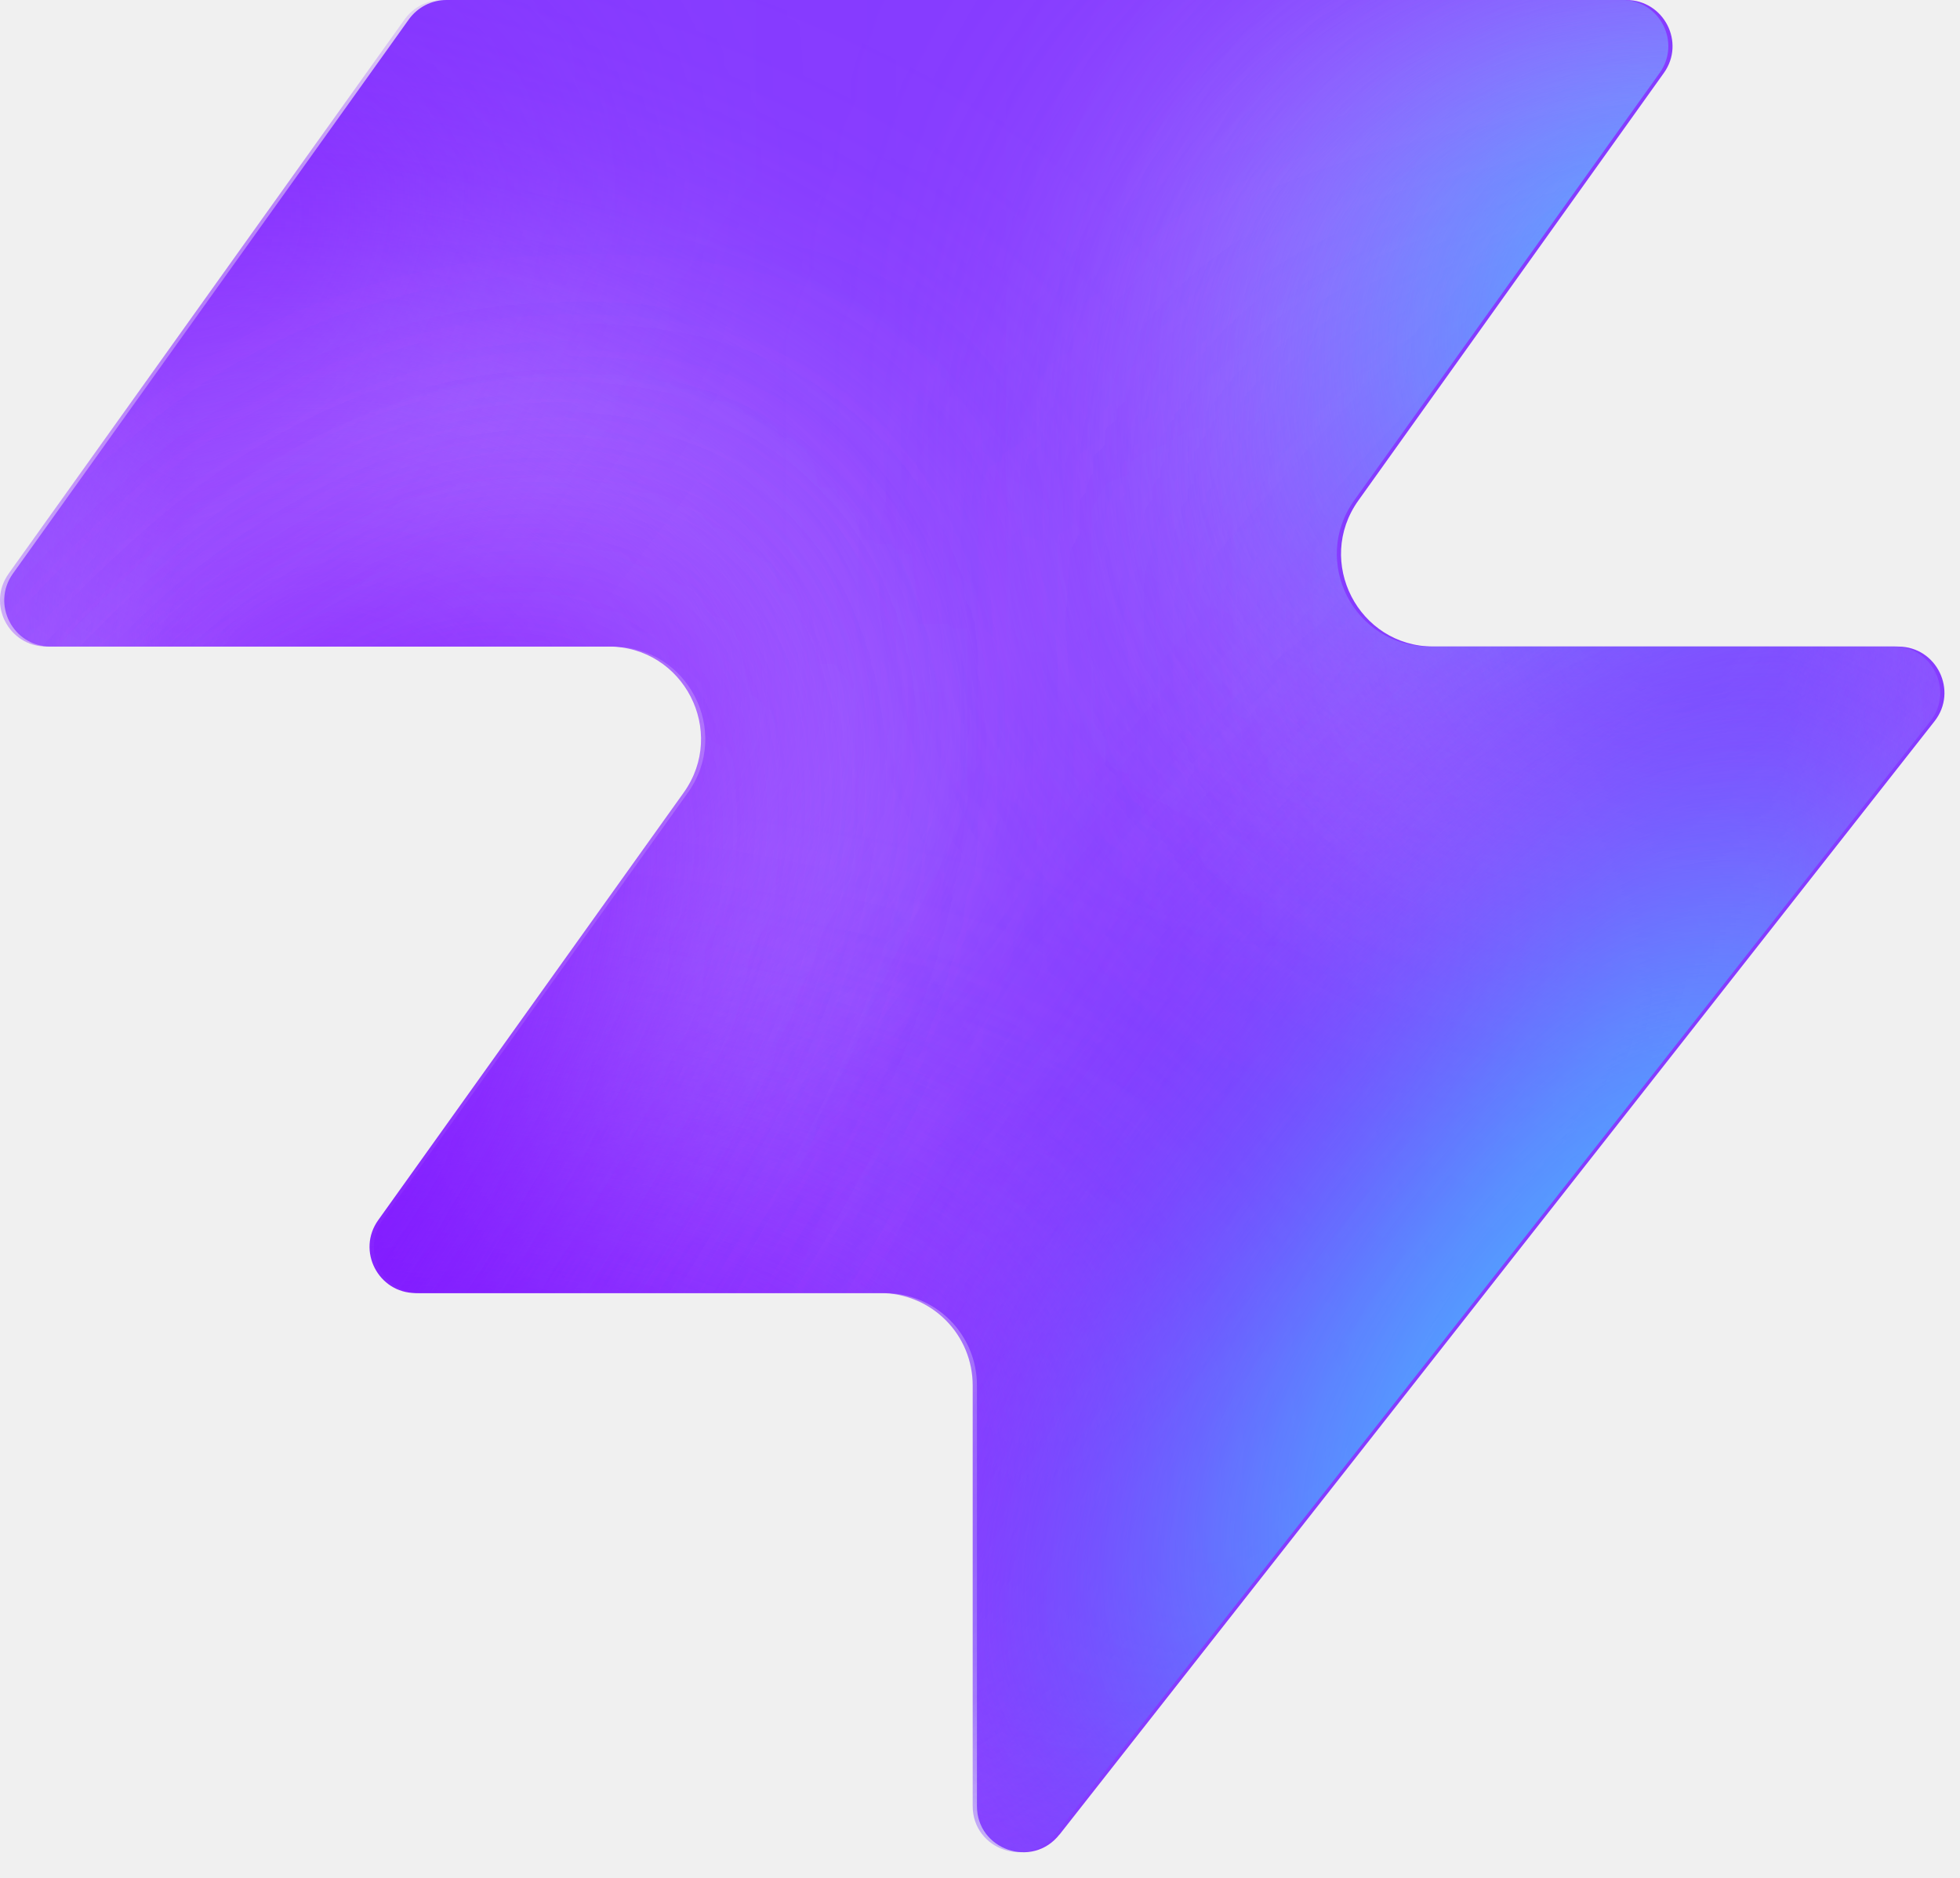
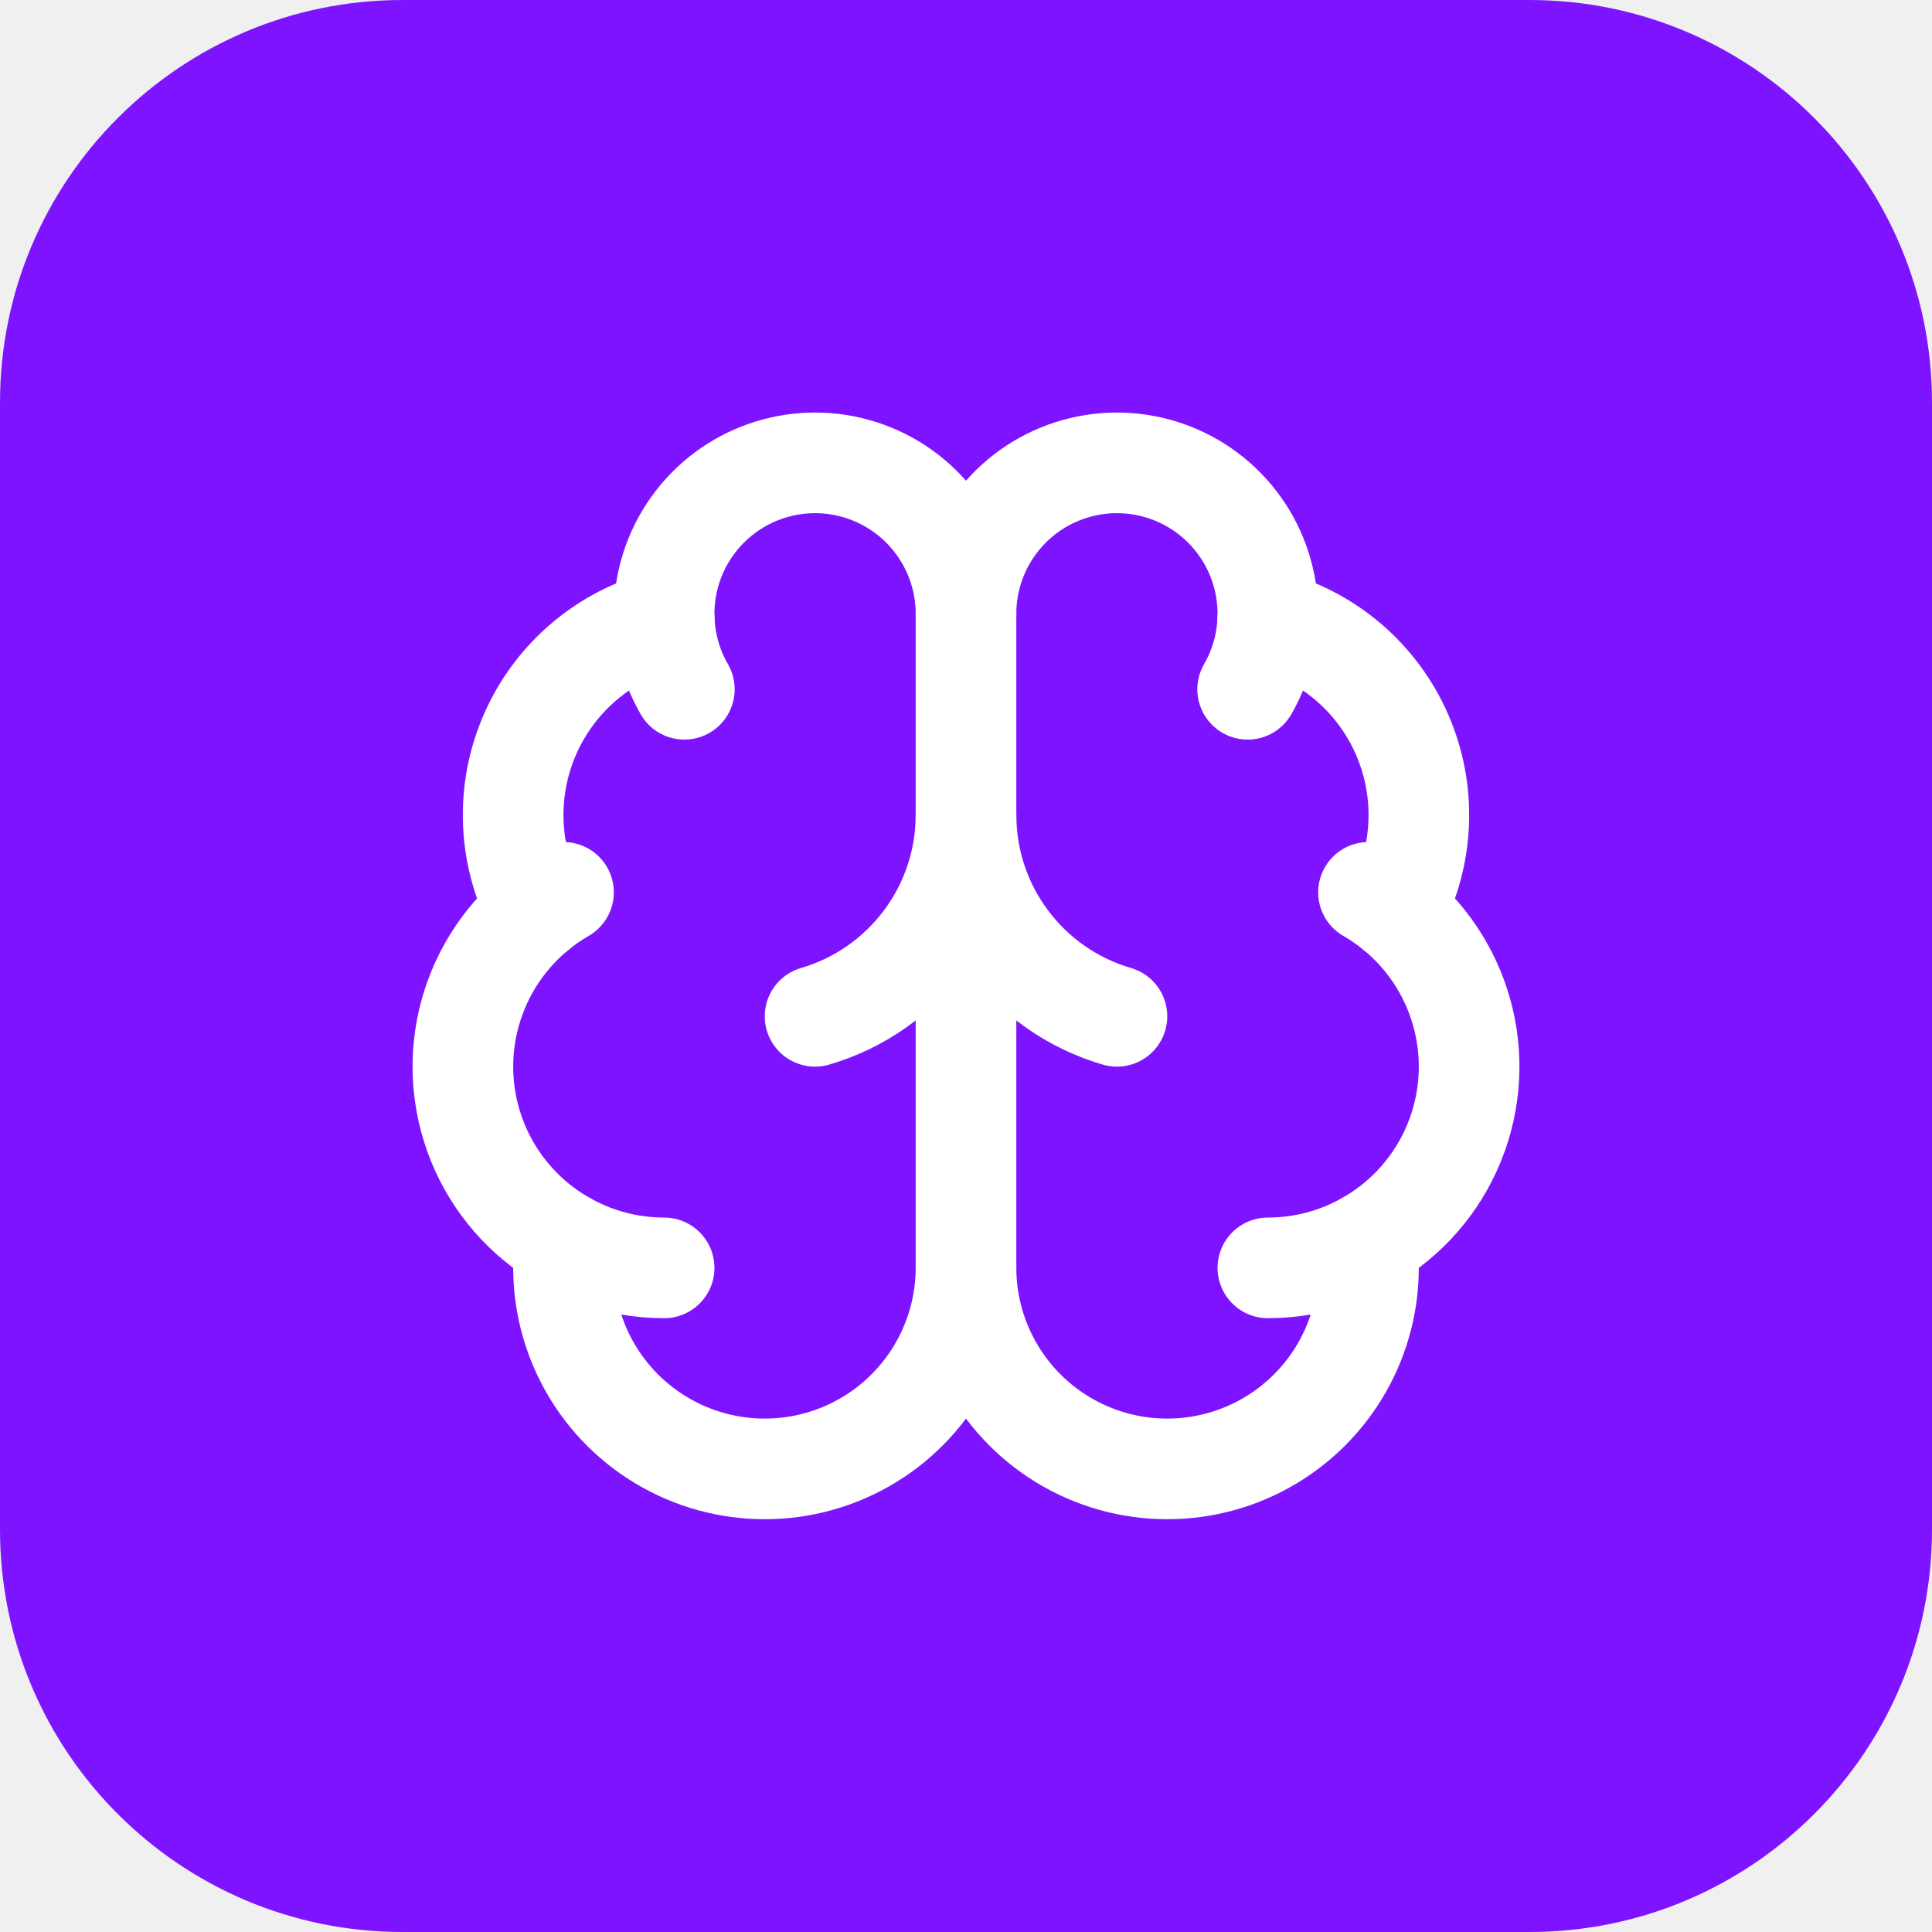
- <svg xmlns="http://www.w3.org/2000/svg" width="48" height="46" fill="none" viewBox="0 0 48 46">
-   <path fill="#863bff" d="M25.946 44.938c-.664.845-2.021.375-2.021-.698V33.937a2.26 2.26 0 0 0-2.262-2.262H10.287c-.92 0-1.456-1.04-.92-1.788l7.48-10.471c1.07-1.497 0-3.578-1.842-3.578H1.237c-.92 0-1.456-1.04-.92-1.788L10.013.474c.214-.297.556-.474.92-.474h28.894c.92 0 1.456 1.04.92 1.788l-7.48 10.471c-1.07 1.498 0 3.579 1.842 3.579h11.377c.943 0 1.473 1.088.89 1.83L25.947 44.94z" style="fill:#863bff;fill:color(display-p3 .525 .23 1);fill-opacity:1" />
-   <mask id="a" width="48" height="46" x="0" y="0" maskUnits="userSpaceOnUse" style="mask-type:alpha">
-     <path fill="#000" d="M25.842 44.938c-.664.844-2.021.375-2.021-.698V33.937a2.26 2.26 0 0 0-2.262-2.262H10.183c-.92 0-1.456-1.04-.92-1.788l7.48-10.471c1.07-1.498 0-3.579-1.842-3.579H1.133c-.92 0-1.456-1.04-.92-1.787L9.91.473c.214-.297.556-.474.92-.474h28.894c.92 0 1.456 1.04.92 1.788l-7.48 10.471c-1.07 1.498 0 3.578 1.842 3.578h11.377c.943 0 1.473 1.088.89 1.832L25.843 44.94z" style="fill:#000;fill-opacity:1" />
-   </mask>
-   <g mask="url(#a)">
-     <g filter="url(#b)">
-       <ellipse cx="5.508" cy="14.704" fill="#ede6ff" rx="5.508" ry="14.704" style="fill:#ede6ff;fill:color(display-p3 .927 .903 1);fill-opacity:1" transform="matrix(.00324 1 1 -.00324 -4.47 31.516)" />
-     </g>
-     <g filter="url(#c)">
-       <ellipse cx="10.399" cy="29.851" fill="#ede6ff" rx="10.399" ry="29.851" style="fill:#ede6ff;fill:color(display-p3 .927 .903 1);fill-opacity:1" transform="matrix(.00324 1 1 -.00324 -39.328 7.883)" />
-     </g>
-     <g filter="url(#d)">
-       <ellipse cx="5.508" cy="30.487" fill="#7e14ff" rx="5.508" ry="30.487" style="fill:#7e14ff;fill:color(display-p3 .492 .077 1);fill-opacity:1" transform="rotate(89.814 -25.913 -14.639)scale(1 -1)" />
-     </g>
-     <g filter="url(#e)">
-       <ellipse cx="5.508" cy="30.599" fill="#7e14ff" rx="5.508" ry="30.599" style="fill:#7e14ff;fill:color(display-p3 .492 .077 1);fill-opacity:1" transform="rotate(89.814 -32.644 -3.334)scale(1 -1)" />
-     </g>
-     <g filter="url(#f)">
-       <ellipse cx="5.508" cy="30.599" fill="#7e14ff" rx="5.508" ry="30.599" style="fill:#7e14ff;fill:color(display-p3 .492 .077 1);fill-opacity:1" transform="matrix(.00324 1 1 -.00324 -34.34 30.47)" />
-     </g>
-     <g filter="url(#g)">
-       <ellipse cx="14.072" cy="22.078" fill="#ede6ff" rx="14.072" ry="22.078" style="fill:#ede6ff;fill:color(display-p3 .927 .903 1);fill-opacity:1" transform="rotate(93.35 24.506 48.493)scale(-1 1)" />
-     </g>
-     <g filter="url(#h)">
-       <ellipse cx="3.47" cy="21.501" fill="#7e14ff" rx="3.47" ry="21.501" style="fill:#7e14ff;fill:color(display-p3 .492 .077 1);fill-opacity:1" transform="rotate(89.009 28.708 47.59)scale(-1 1)" />
-     </g>
-     <g filter="url(#i)">
-       <ellipse cx="3.47" cy="21.501" fill="#7e14ff" rx="3.47" ry="21.501" style="fill:#7e14ff;fill:color(display-p3 .492 .077 1);fill-opacity:1" transform="rotate(89.009 28.708 47.59)scale(-1 1)" />
-     </g>
-     <g filter="url(#j)">
-       <ellipse cx=".387" cy="8.972" fill="#7e14ff" rx="4.407" ry="29.108" style="fill:#7e14ff;fill:color(display-p3 .492 .077 1);fill-opacity:1" transform="rotate(39.51 .387 8.972)" />
-     </g>
-     <g filter="url(#k)">
-       <ellipse cx="47.523" cy="-6.092" fill="#7e14ff" rx="4.407" ry="29.108" style="fill:#7e14ff;fill:color(display-p3 .492 .077 1);fill-opacity:1" transform="rotate(37.892 47.523 -6.092)" />
-     </g>
-     <g filter="url(#l)">
-       <ellipse cx="41.412" cy="6.333" fill="#47bfff" rx="5.971" ry="9.665" style="fill:#47bfff;fill:color(display-p3 .28 .748 1);fill-opacity:1" transform="rotate(37.892 41.412 6.333)" />
-     </g>
-     <g filter="url(#m)">
-       <ellipse cx="-1.879" cy="38.332" fill="#7e14ff" rx="4.407" ry="29.108" style="fill:#7e14ff;fill:color(display-p3 .492 .077 1);fill-opacity:1" transform="rotate(37.892 -1.88 38.332)" />
-     </g>
-     <g filter="url(#n)">
-       <ellipse cx="-1.879" cy="38.332" fill="#7e14ff" rx="4.407" ry="29.108" style="fill:#7e14ff;fill:color(display-p3 .492 .077 1);fill-opacity:1" transform="rotate(37.892 -1.88 38.332)" />
-     </g>
-     <g filter="url(#o)">
-       <ellipse cx="35.651" cy="29.907" fill="#7e14ff" rx="4.407" ry="29.108" style="fill:#7e14ff;fill:color(display-p3 .492 .077 1);fill-opacity:1" transform="rotate(37.892 35.651 29.907)" />
-     </g>
-     <g filter="url(#p)">
-       <ellipse cx="38.418" cy="32.4" fill="#47bfff" rx="5.971" ry="15.297" style="fill:#47bfff;fill:color(display-p3 .28 .748 1);fill-opacity:1" transform="rotate(37.892 38.418 32.4)" />
-     </g>
+ <svg xmlns="http://www.w3.org/2000/svg" viewBox="0 0 48 48" width="48" height="48">
+   <rect width="48" height="48" rx="10" fill="#7e14ff" />
+   <g transform="translate(9 9) scale(1.25)" fill="none" stroke="#fff" stroke-width="2" stroke-linecap="round" stroke-linejoin="round">
+     <path d="M12 18V5" />
+     <path d="M15 13a4.17 4.17 0 0 1-3-4 4.17 4.17 0 0 1-3 4" />
+     <path d="M17.598 6.5A3 3 0 1 0 12 5a3 3 0 1 0-5.598 1.5" />
+     <path d="M17.997 5.125a4 4 0 0 1 2.526 5.77" />
+     <path d="M18 18a4 4 0 0 0 2-7.464" />
+     <path d="M19.967 17.483A4 4 0 1 1 12 18a4 4 0 1 1-7.967-.517" />
+     <path d="M6 18a4 4 0 0 1-2-7.464" />
+     <path d="M6.003 5.125a4 4 0 0 0-2.526 5.77" />
  </g>
-   <defs>
-     <filter id="b" width="60.045" height="41.654" x="-19.77" y="16.149" color-interpolation-filters="sRGB" filterUnits="userSpaceOnUse">
-       <feFlood flood-opacity="0" result="BackgroundImageFix" />
-       <feBlend in="SourceGraphic" in2="BackgroundImageFix" result="shape" />
-       <feGaussianBlur result="effect1_foregroundBlur_2002_17158" stdDeviation="7.659" />
-     </filter>
-     <filter id="c" width="90.34" height="51.437" x="-54.613" y="-7.533" color-interpolation-filters="sRGB" filterUnits="userSpaceOnUse">
-       <feFlood flood-opacity="0" result="BackgroundImageFix" />
-       <feBlend in="SourceGraphic" in2="BackgroundImageFix" result="shape" />
-       <feGaussianBlur result="effect1_foregroundBlur_2002_17158" stdDeviation="7.659" />
-     </filter>
-     <filter id="d" width="79.355" height="29.4" x="-49.64" y="2.03" color-interpolation-filters="sRGB" filterUnits="userSpaceOnUse">
-       <feFlood flood-opacity="0" result="BackgroundImageFix" />
-       <feBlend in="SourceGraphic" in2="BackgroundImageFix" result="shape" />
-       <feGaussianBlur result="effect1_foregroundBlur_2002_17158" stdDeviation="4.596" />
-     </filter>
-     <filter id="e" width="79.579" height="29.4" x="-45.045" y="20.029" color-interpolation-filters="sRGB" filterUnits="userSpaceOnUse">
-       <feFlood flood-opacity="0" result="BackgroundImageFix" />
-       <feBlend in="SourceGraphic" in2="BackgroundImageFix" result="shape" />
-       <feGaussianBlur result="effect1_foregroundBlur_2002_17158" stdDeviation="4.596" />
-     </filter>
-     <filter id="f" width="79.579" height="29.4" x="-43.513" y="21.178" color-interpolation-filters="sRGB" filterUnits="userSpaceOnUse">
-       <feFlood flood-opacity="0" result="BackgroundImageFix" />
-       <feBlend in="SourceGraphic" in2="BackgroundImageFix" result="shape" />
-       <feGaussianBlur result="effect1_foregroundBlur_2002_17158" stdDeviation="4.596" />
-     </filter>
-     <filter id="g" width="74.749" height="58.852" x="15.756" y="-17.901" color-interpolation-filters="sRGB" filterUnits="userSpaceOnUse">
-       <feFlood flood-opacity="0" result="BackgroundImageFix" />
-       <feBlend in="SourceGraphic" in2="BackgroundImageFix" result="shape" />
-       <feGaussianBlur result="effect1_foregroundBlur_2002_17158" stdDeviation="7.659" />
-     </filter>
-     <filter id="h" width="61.377" height="25.362" x="23.548" y="2.284" color-interpolation-filters="sRGB" filterUnits="userSpaceOnUse">
-       <feFlood flood-opacity="0" result="BackgroundImageFix" />
-       <feBlend in="SourceGraphic" in2="BackgroundImageFix" result="shape" />
-       <feGaussianBlur result="effect1_foregroundBlur_2002_17158" stdDeviation="4.596" />
-     </filter>
-     <filter id="i" width="61.377" height="25.362" x="23.548" y="2.284" color-interpolation-filters="sRGB" filterUnits="userSpaceOnUse">
-       <feFlood flood-opacity="0" result="BackgroundImageFix" />
-       <feBlend in="SourceGraphic" in2="BackgroundImageFix" result="shape" />
-       <feGaussianBlur result="effect1_foregroundBlur_2002_17158" stdDeviation="4.596" />
-     </filter>
-     <filter id="j" width="56.045" height="63.649" x="-27.636" y="-22.853" color-interpolation-filters="sRGB" filterUnits="userSpaceOnUse">
-       <feFlood flood-opacity="0" result="BackgroundImageFix" />
-       <feBlend in="SourceGraphic" in2="BackgroundImageFix" result="shape" />
-       <feGaussianBlur result="effect1_foregroundBlur_2002_17158" stdDeviation="4.596" />
-     </filter>
-     <filter id="k" width="54.814" height="64.646" x="20.116" y="-38.415" color-interpolation-filters="sRGB" filterUnits="userSpaceOnUse">
-       <feFlood flood-opacity="0" result="BackgroundImageFix" />
-       <feBlend in="SourceGraphic" in2="BackgroundImageFix" result="shape" />
-       <feGaussianBlur result="effect1_foregroundBlur_2002_17158" stdDeviation="4.596" />
-     </filter>
-     <filter id="l" width="33.541" height="35.313" x="24.641" y="-11.323" color-interpolation-filters="sRGB" filterUnits="userSpaceOnUse">
-       <feFlood flood-opacity="0" result="BackgroundImageFix" />
-       <feBlend in="SourceGraphic" in2="BackgroundImageFix" result="shape" />
-       <feGaussianBlur result="effect1_foregroundBlur_2002_17158" stdDeviation="4.596" />
-     </filter>
-     <filter id="m" width="54.814" height="64.646" x="-29.286" y="6.009" color-interpolation-filters="sRGB" filterUnits="userSpaceOnUse">
-       <feFlood flood-opacity="0" result="BackgroundImageFix" />
-       <feBlend in="SourceGraphic" in2="BackgroundImageFix" result="shape" />
-       <feGaussianBlur result="effect1_foregroundBlur_2002_17158" stdDeviation="4.596" />
-     </filter>
-     <filter id="n" width="54.814" height="64.646" x="-29.286" y="6.009" color-interpolation-filters="sRGB" filterUnits="userSpaceOnUse">
-       <feFlood flood-opacity="0" result="BackgroundImageFix" />
-       <feBlend in="SourceGraphic" in2="BackgroundImageFix" result="shape" />
-       <feGaussianBlur result="effect1_foregroundBlur_2002_17158" stdDeviation="4.596" />
-     </filter>
-     <filter id="o" width="54.814" height="64.646" x="8.244" y="-2.416" color-interpolation-filters="sRGB" filterUnits="userSpaceOnUse">
-       <feFlood flood-opacity="0" result="BackgroundImageFix" />
-       <feBlend in="SourceGraphic" in2="BackgroundImageFix" result="shape" />
-       <feGaussianBlur result="effect1_foregroundBlur_2002_17158" stdDeviation="4.596" />
-     </filter>
-     <filter id="p" width="39.409" height="43.623" x="18.713" y="10.588" color-interpolation-filters="sRGB" filterUnits="userSpaceOnUse">
-       <feFlood flood-opacity="0" result="BackgroundImageFix" />
-       <feBlend in="SourceGraphic" in2="BackgroundImageFix" result="shape" />
-       <feGaussianBlur result="effect1_foregroundBlur_2002_17158" stdDeviation="4.596" />
-     </filter>
-   </defs>
</svg>
